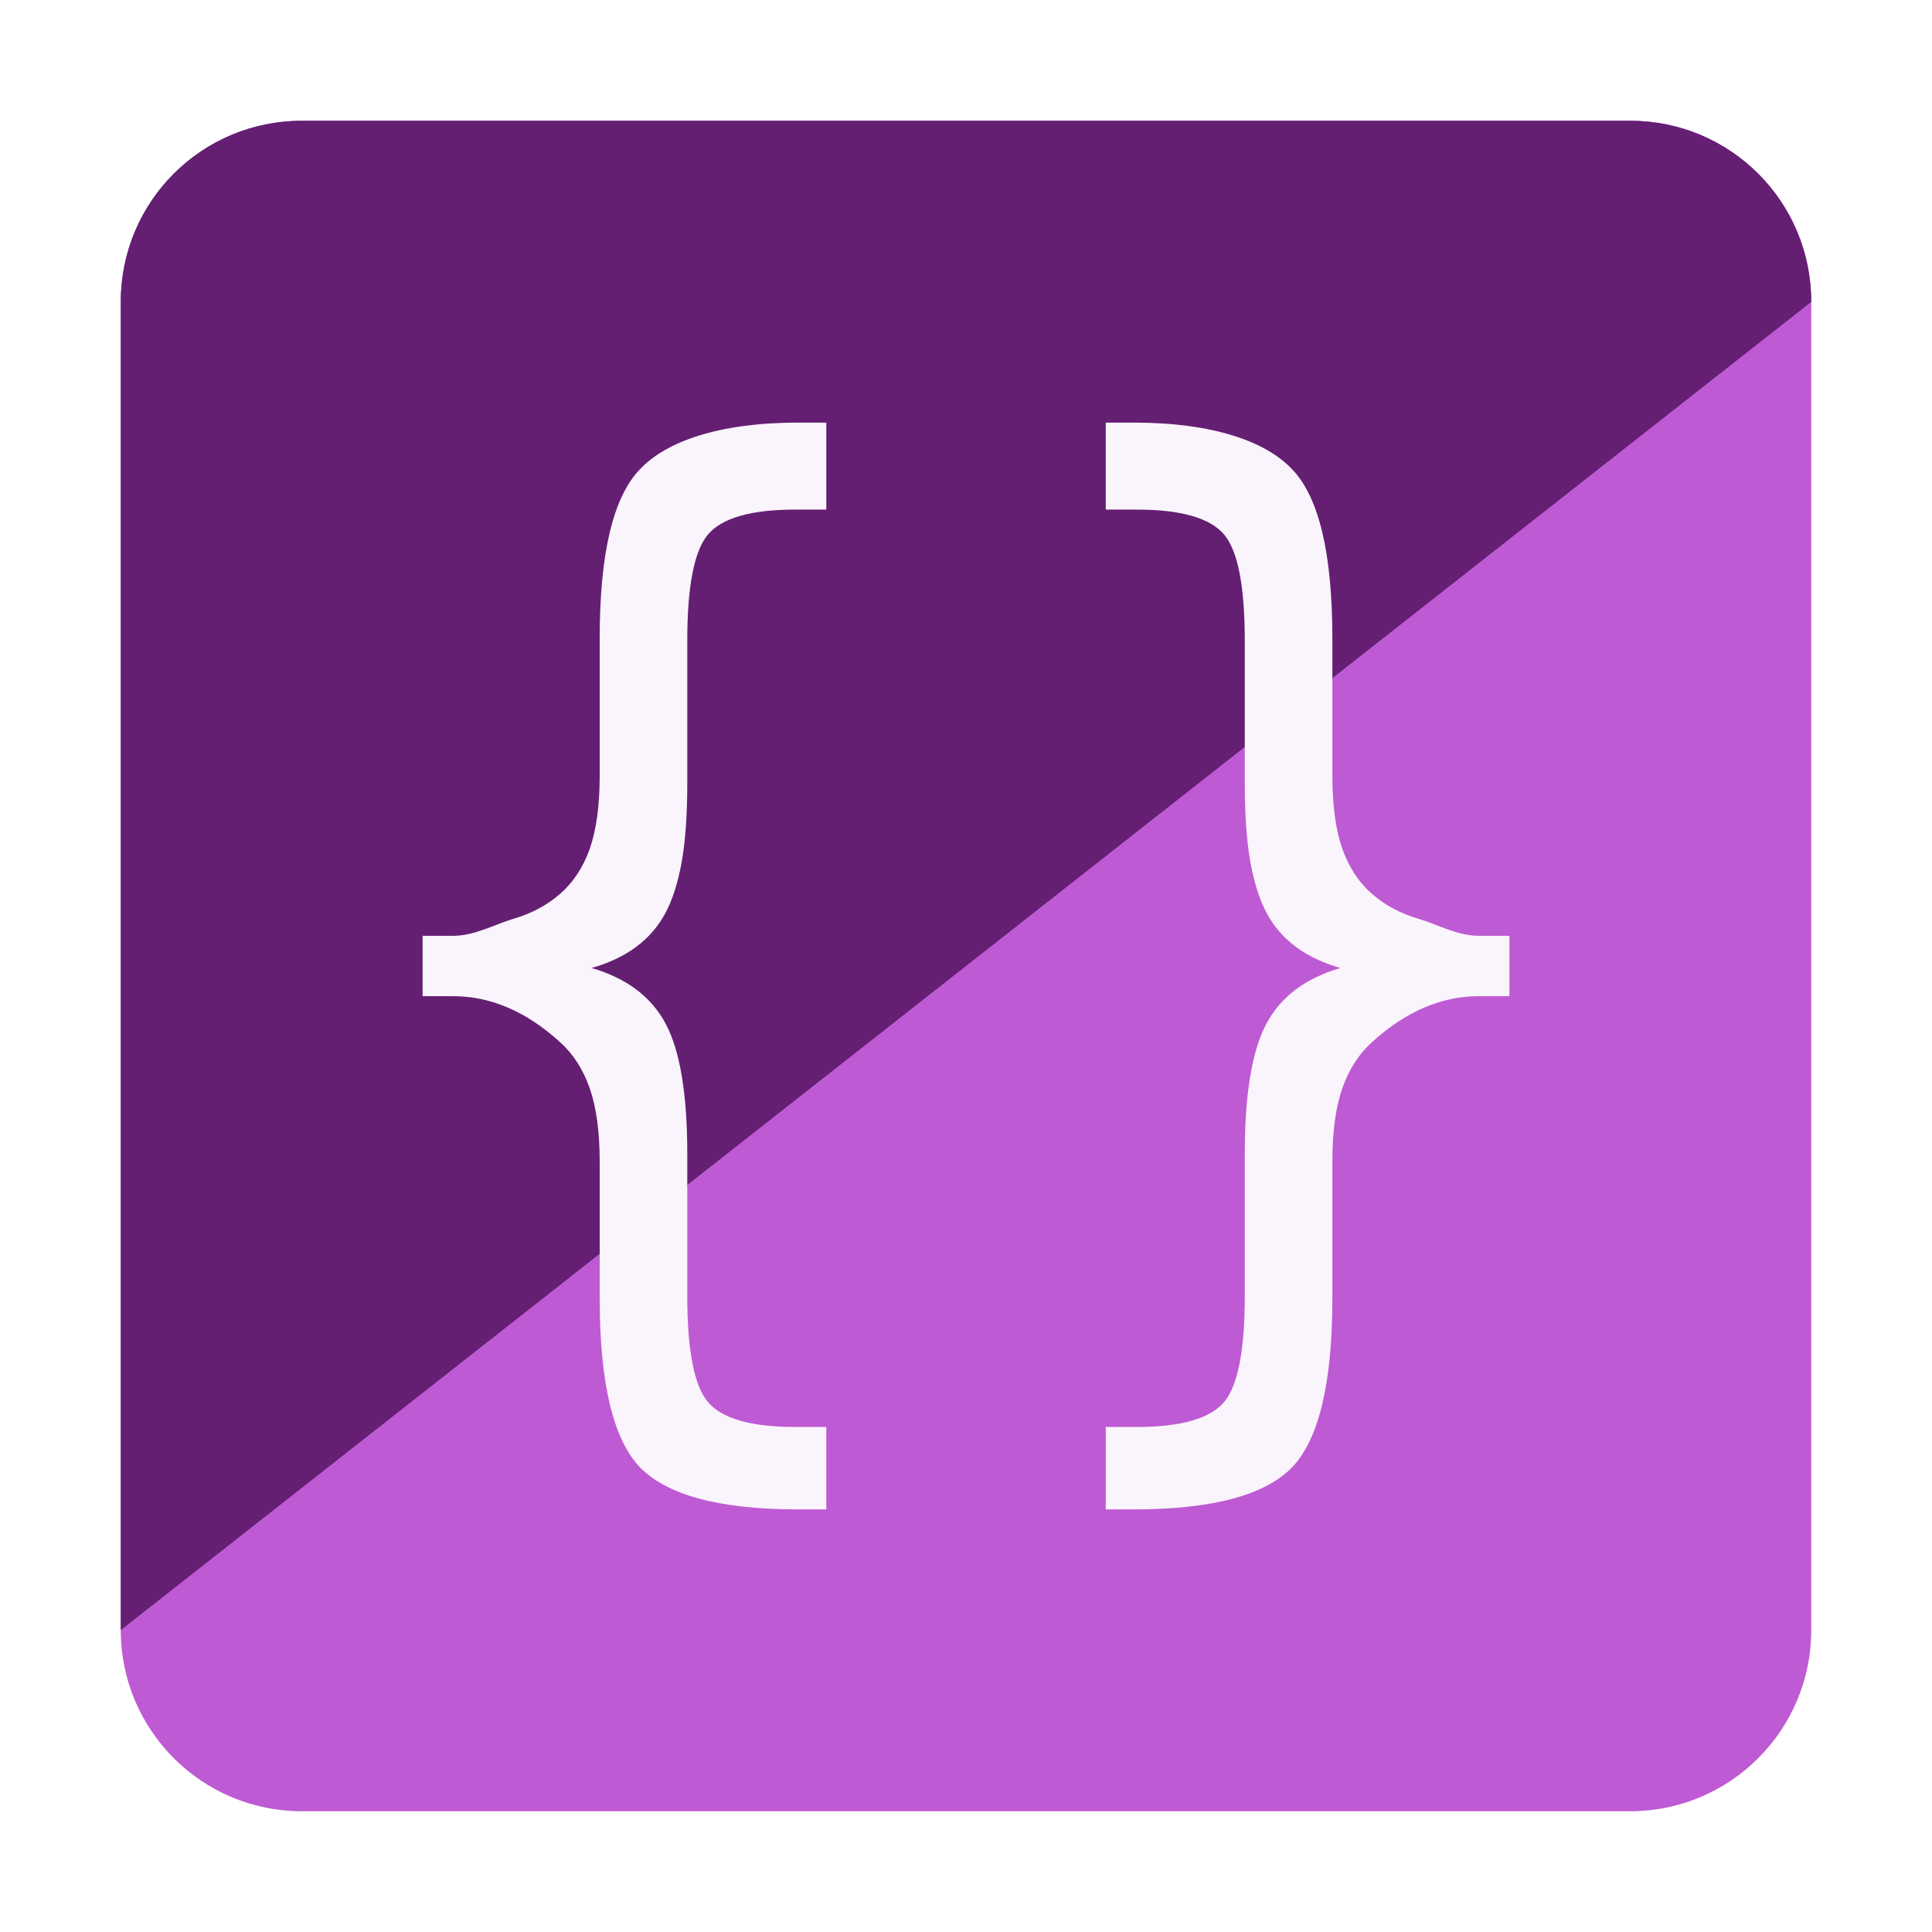
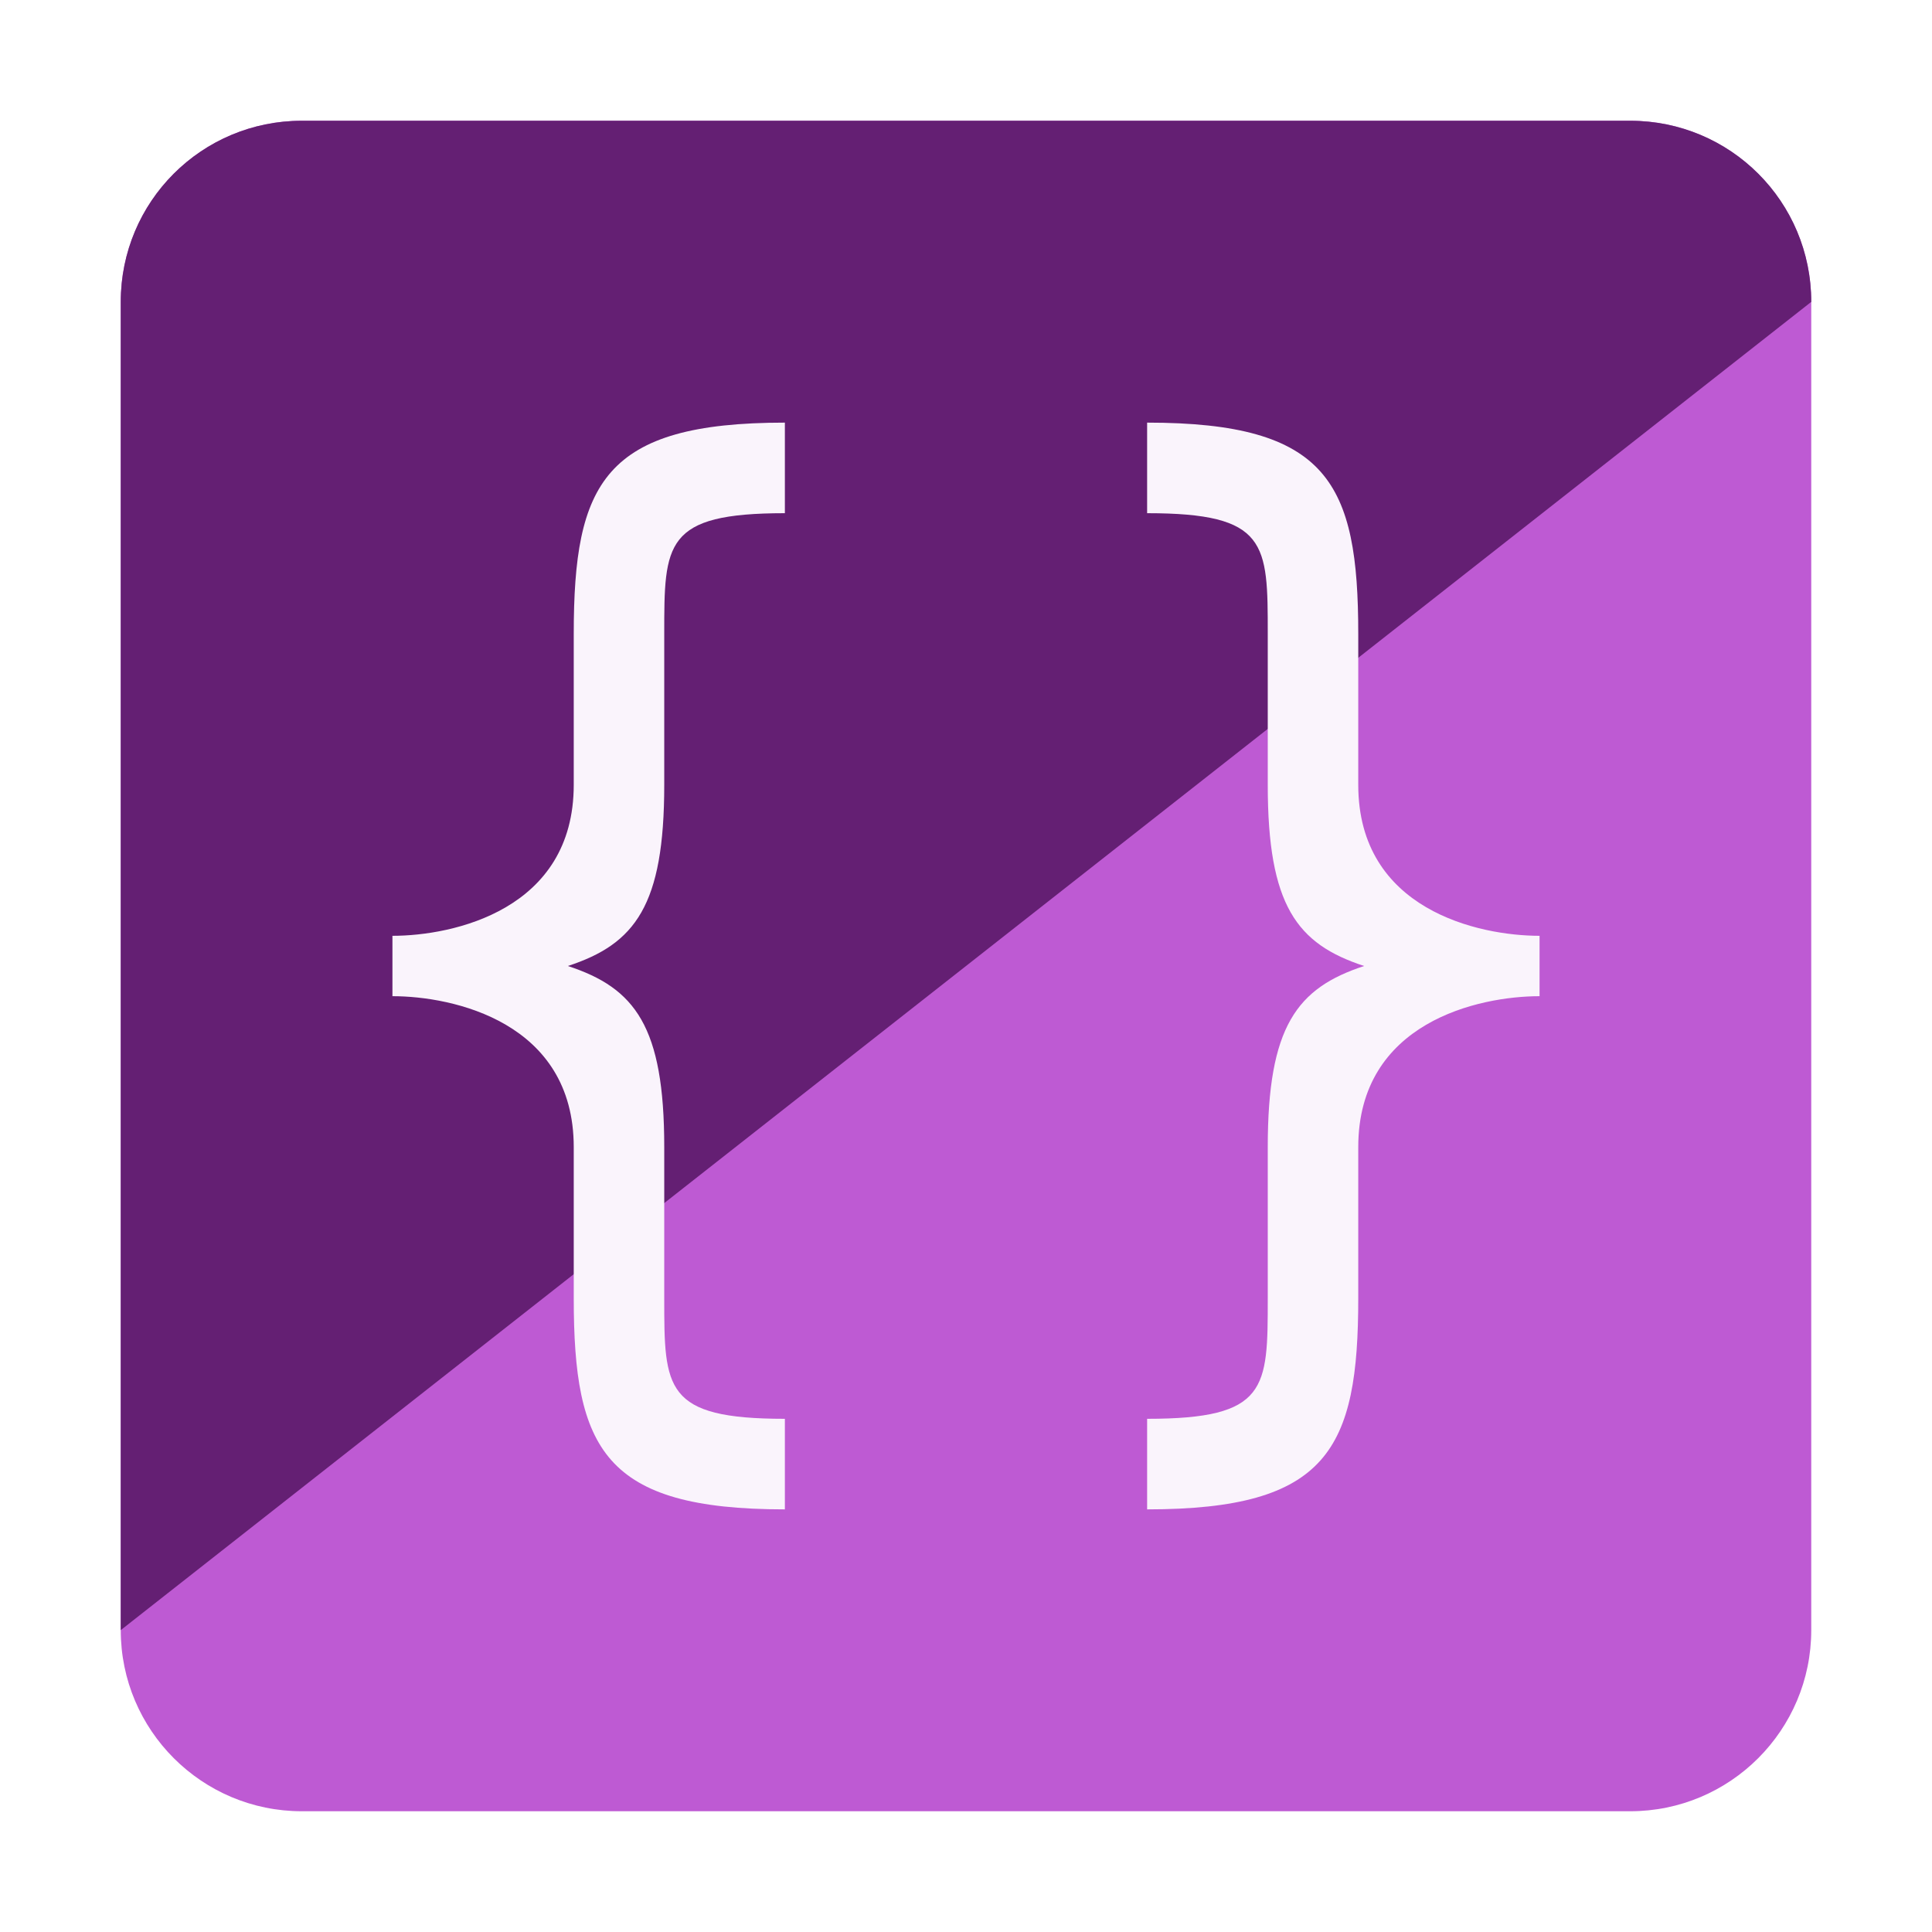
<svg xmlns="http://www.w3.org/2000/svg" id="svg1" width="64" height="64" version="1.1" viewBox="0 0 64 64">
+   <defs id="defs1" />
  <rect id="rect1" transform="scale(-1)" x="-60" y="-60" width="56" height="56" rx="6" ry="6" fill="#be5ad3" />
  <path id="path1" d="m4 54 56-44c0-3.324-2.676-6-6-6h-44c-3.324 0-6 2.676-6 6z" fill="#641f73" stroke-linecap="round" stroke-linejoin="round" stroke-miterlimit="3.2" stroke-width="2" style="paint-order:markers fill stroke" />
-   <g id="g23" transform="matrix(1.0286 0 0 1 -.4 0)" fill="#faf4fc" stroke-linecap="square" stroke-width="2.298">
-     <path id="text1" d="m36 47.27h0.997c1.431 0 2.371-0.278 2.821-0.834 0.439-0.543 0.659-1.712 0.659-3.507v-4.702c0-1.972 0.23-3.406 0.69-4.303 0.46-0.897 1.257-1.517 2.391-1.858-1.124-0.329-1.916-0.935-2.376-1.82-0.225-0.43-0.399-0.986-0.521-1.668-0.123-0.695-0.184-1.58-0.184-2.654v-4.702c0-1.795-0.22-2.964-0.659-3.507-0.45-0.556-1.39-0.834-2.821-0.834h-0.997v-2.882h0.905c2.565 0 4.267 0.632 5.105 1.555 0.858 0.923 1.288 2.787 1.288 5.593v4.55c0 0.986 0.107 1.795 0.322 2.426 0.215 0.619 0.537 1.119 0.966 1.498 0.409 0.367 0.904 0.638 1.487 0.815 0.593 0.177 1.242 0.564 1.947 0.564h0.981v2h-0.981c-1.502 0-2.647 0.779-3.434 1.512-0.429 0.392-0.751 0.904-0.966 1.536-0.215 0.632-0.322 1.441-0.322 2.426v4.531c0 2.793-0.429 4.657-1.288 5.593-0.879 0.935-2.58 1.403-5.105 1.403h-0.905z" aria-label="{}" />
-     <path id="path23" d="m27 47.27h-0.997c-1.431 0-2.371-0.278-2.821-0.834-0.439-0.543-0.659-1.712-0.659-3.507v-4.702c0-1.972-0.23-3.406-0.69-4.303-0.46-0.897-1.257-1.517-2.391-1.858 1.124-0.329 1.916-0.935 2.376-1.82 0.225-0.43 0.399-0.986 0.521-1.668 0.123-0.695 0.184-1.58 0.184-2.654v-4.702c0-1.795 0.22-2.964 0.659-3.507 0.45-0.556 1.39-0.834 2.821-0.834h0.997v-2.882h-0.905c-2.565 0-4.266 0.632-5.105 1.555-0.858 0.923-1.288 2.787-1.288 5.593v4.55c0 0.986-0.107 1.795-0.322 2.426-0.215 0.619-0.537 1.119-0.966 1.498-0.409 0.367-0.904 0.638-1.487 0.815-0.593 0.177-1.242 0.564-1.947 0.564h-0.981v2h0.981c1.502 0 2.647 0.779 3.434 1.512 0.429 0.392 0.751 0.904 0.966 1.536 0.215 0.632 0.322 1.441 0.322 2.426v4.531c0 2.793 0.429 4.657 1.288 5.593 0.879 0.935 2.58 1.403 5.105 1.403h0.905z" aria-label="{}" />
+   <g id="g4">
+     <path id="path3" style="fill:#faf4fc;stroke-width:2.33;stroke-linecap:square" d="m 26,14 c -5.995,0 -6.994,2 -6.994,7 v 5 c 0,4.142 -3.998,5 -6.006,5 v 1 1 c 2.008,0 6.006,0.858 6.006,5 v 5 c 0,5 0.999,7 6.994,7 v -3 c -3.997,0 -3.996,-1 -3.996,-4 v -5 c 0,-4 -0.965,-5.27 -3.193,-6 2.229,-0.73 3.193,-2 3.193,-6 v -5 c 0,-3 -9.03e-4,-4 3.996,-4 z" />
+     <path id="path4" style="fill:#faf4fc;stroke-width:2.33;stroke-linecap:square" d="m 38,14 c 5.995,0 6.994,2 6.994,7 v 5 c 0,4.142 3.998,5 6.006,5 v 1 1 c -2.008,0 -6.006,0.858 -6.006,5 v 5 c 0,5 -0.999,7 -6.994,7 v -3 c 3.997,0 3.996,-1 3.996,-4 v -5 c 0,-4 0.965,-5.27 3.193,-6 -2.229,-0.73 -3.193,-2 -3.193,-6 v -5 c 0,-3 9.03e-4,-4 -3.996,-4 z" />
  </g>
</svg>
